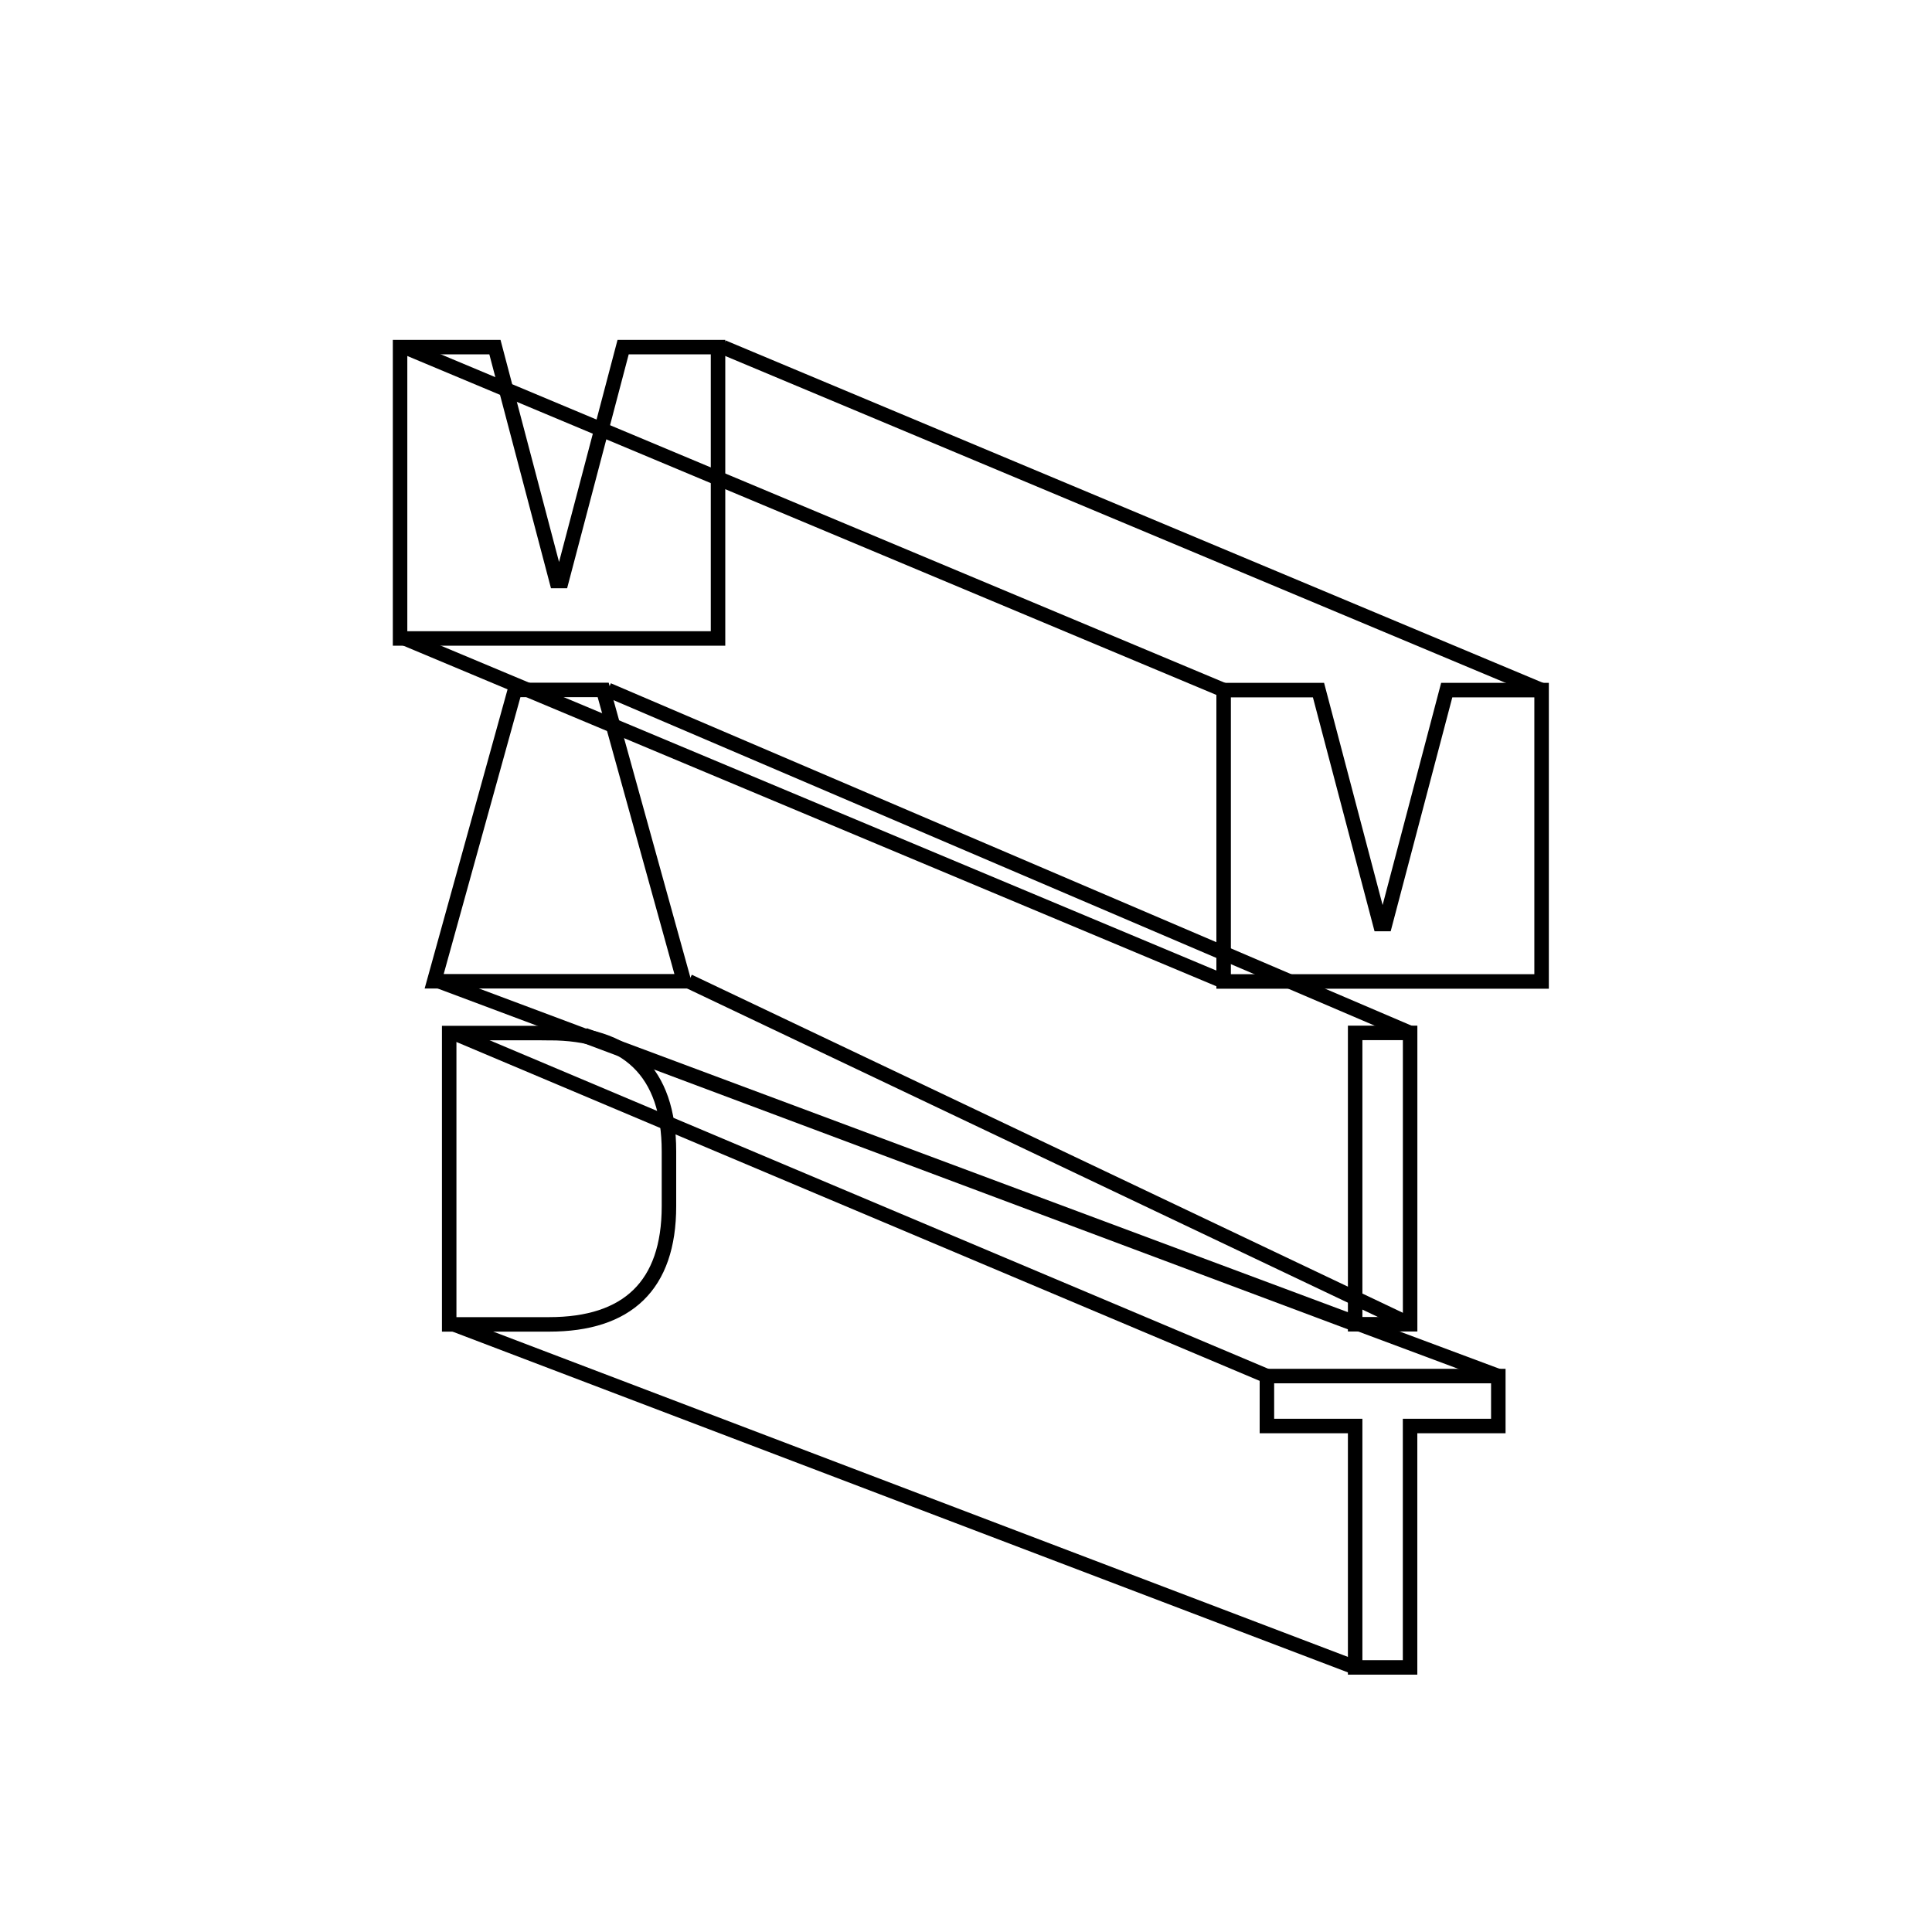
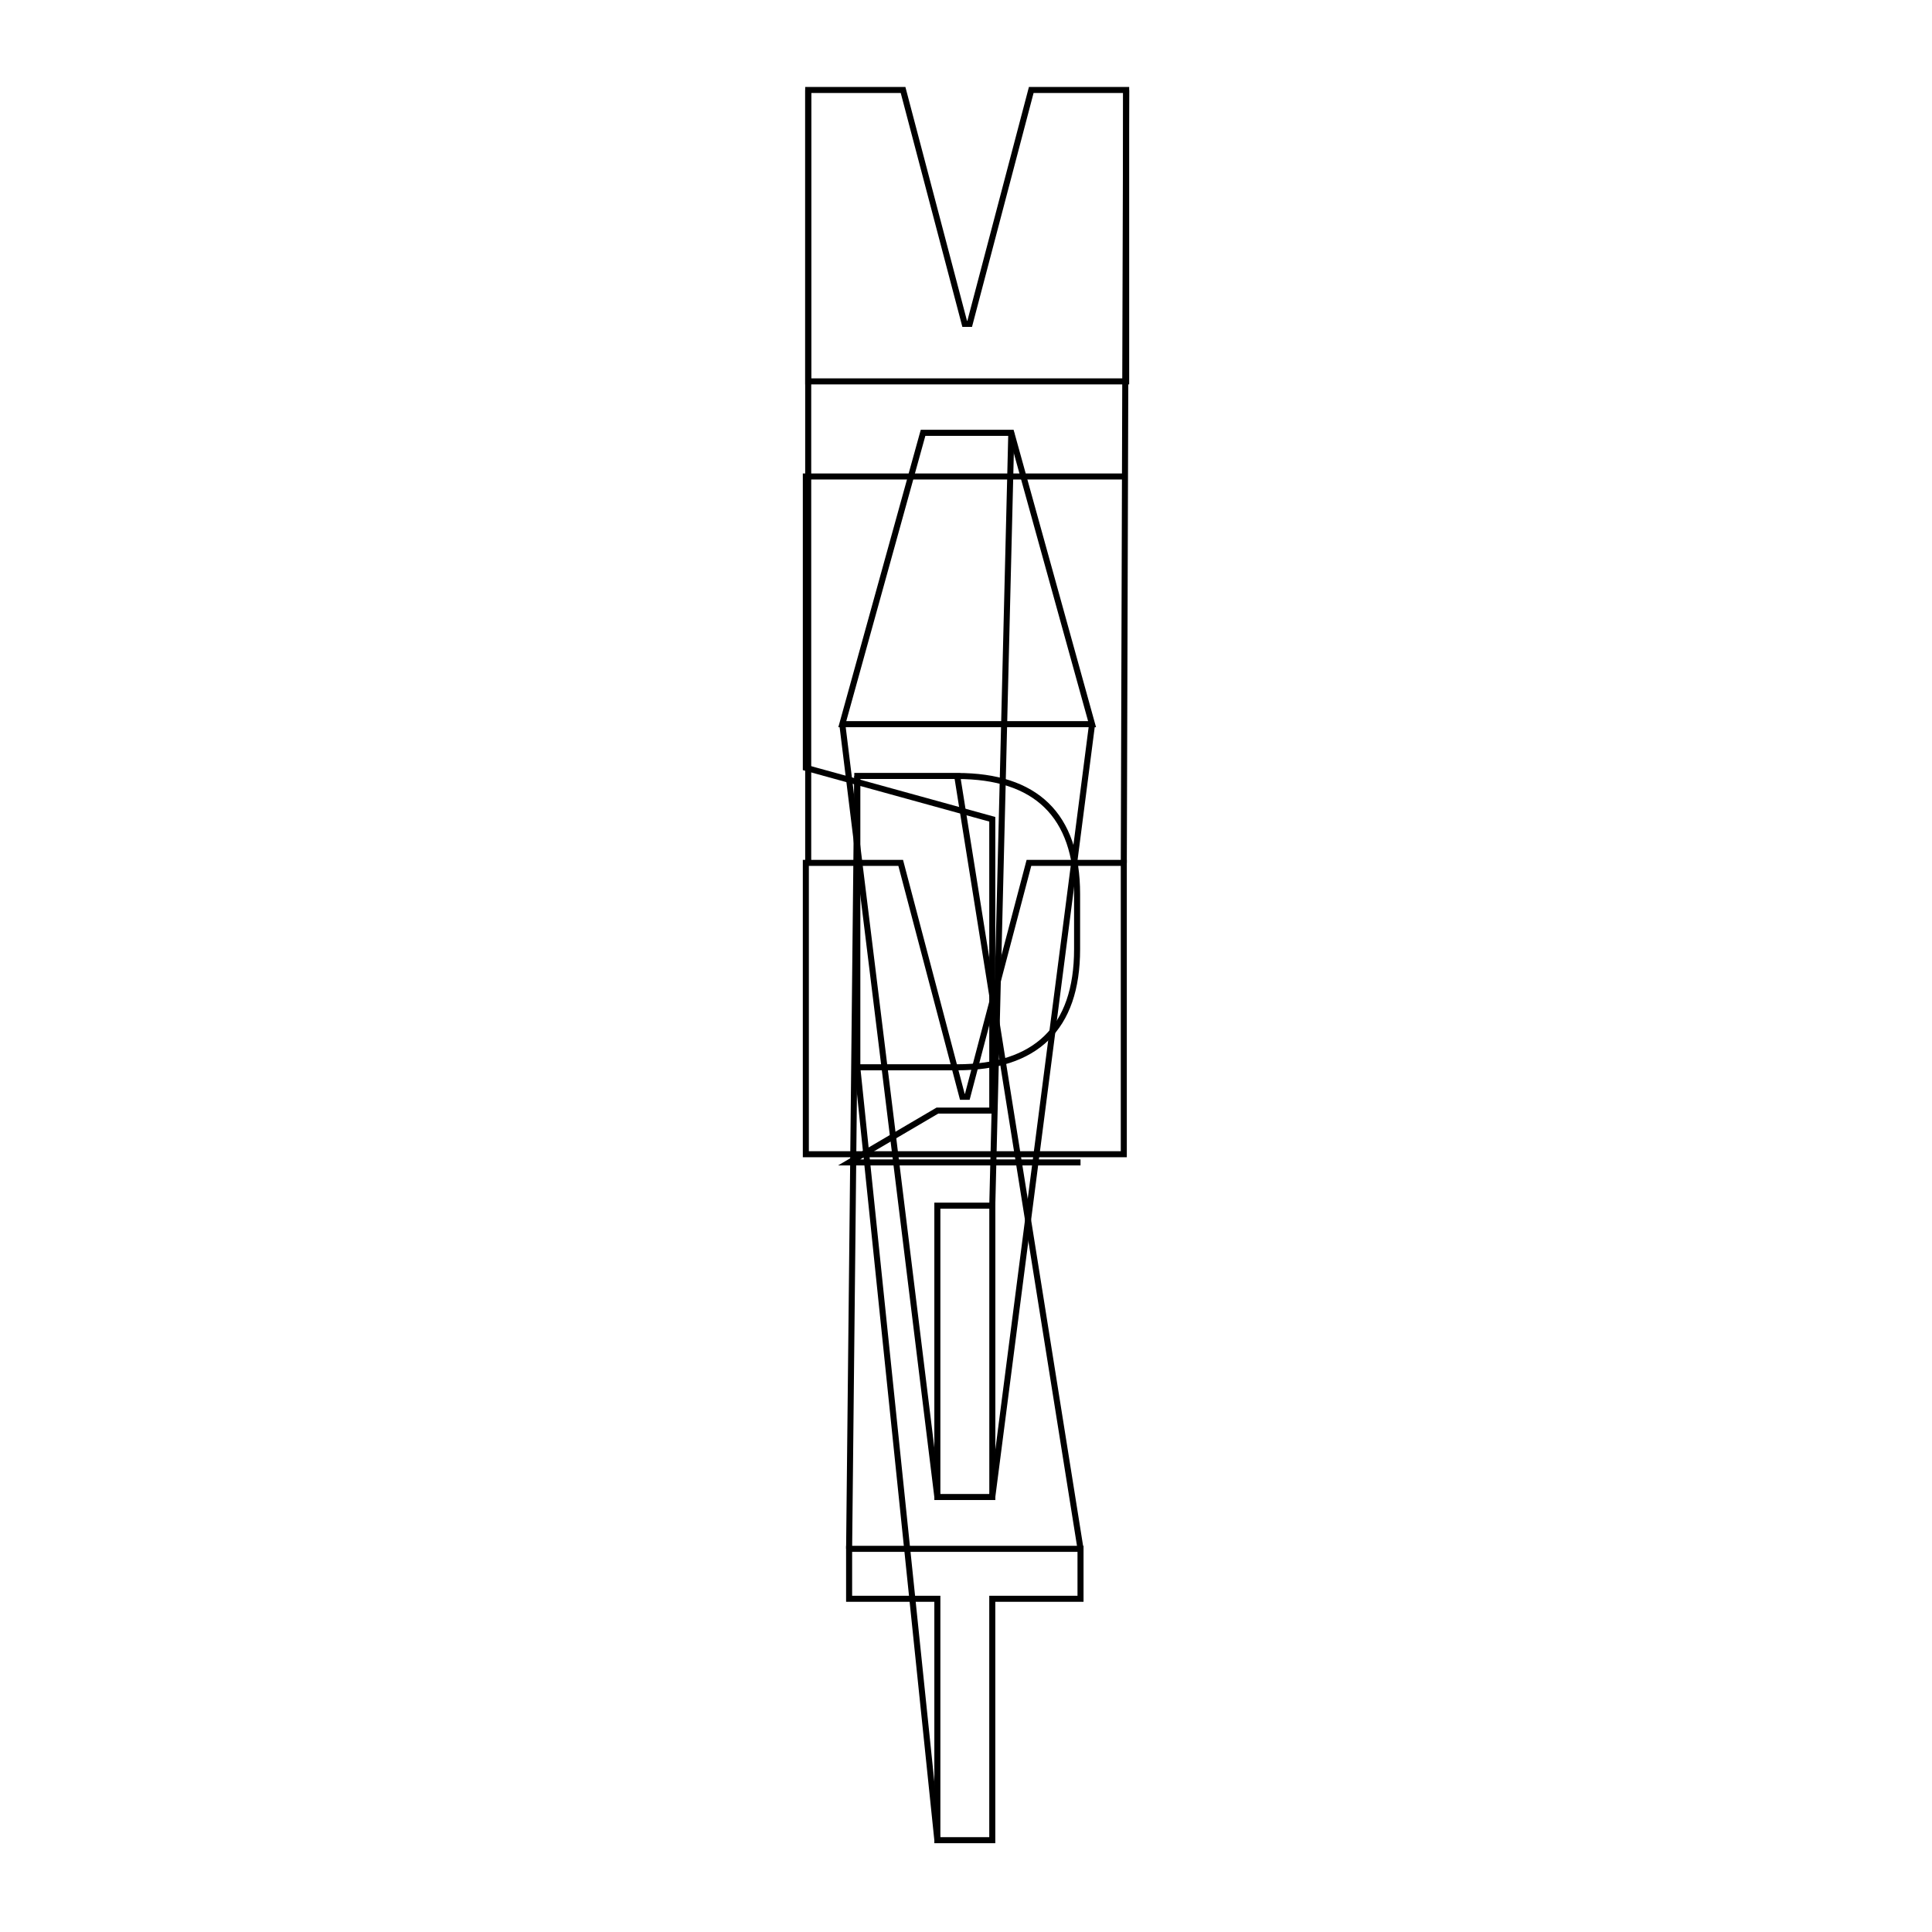
<svg xmlns="http://www.w3.org/2000/svg" id="Layer_1" viewBox="0 0 400 400">
  <defs>
-     <style>.cls-1{fill:none;stroke:#000;stroke-miterlimit:10;stroke-width:3px;}</style>
+     <style>.cls-1{fill:none;stroke:#000;stroke-miterlimit:10;stroke-width:1.25px;}</style>
  </defs>
  <g>
-     <polygon class="cls-1" points="310.21 284.9 310.21 295.24 291.94 295.24 291.94 345.22 280.57 345.22 280.57 295.24 262.3 295.24 262.3 284.9 310.21 284.9" />
-     <rect class="cls-1" x="280.57" y="213.85" width="11.38" height="60.32" />
-     <polygon class="cls-1" points="272.98 142.88 285.74 191.31 286.77 191.31 299.53 142.88 319.17 142.88 319.17 203.2 308.14 203.2 294.61 203.2 277.9 203.2 264.37 203.2 253.34 203.2 253.34 142.88 272.98 142.88" />
+     <g>
+       <polygon class="cls-1" points="223.71 320.67 223.71 331.01 205.44 331.01 205.44 380.99 194.07 380.99 194.07 331.01 175.8 331.01 175.8 320.67 223.71 320.67" />
+       <rect class="cls-1" x="194.07" y="249.62" width="11.38" height="60.32" />
+       <polygon class="cls-1" points="186.48 178.65 199.24 227.08 200.27 227.08 213.03 178.65 232.67 178.65 232.67 238.97 221.64 238.97 208.11 238.97 191.4 238.97 177.87 238.97 166.84 238.97 166.84 178.65 186.48 178.65" />
+     </g>
+     <path class="cls-1" d="M194.07,300.99m29.64-60.32-47.91,0,18.27-10.73,11.37,0,0-60.32-38.6-10.65,0-60.32,65.84,0" />
+     <g>
+       <path class="cls-1" d="M198.18,160.66c16.2,0,24.82,8.01,24.82,24.47v11.37c0,16.46-8.62,24.47-24.82,24.47h-20.68v-60.32h20.68Z" />
+       <polygon class="cls-1" points="209.38 89.61 226.1 149.93 214.38 149.93 186.11 149.93 174.39 149.93 191.11 89.61 209.38 89.61" />
+       <polygon class="cls-1" points="186.97 18.63 199.73 67.06 200.76 67.06 213.51 18.63 233.16 18.63 233.16 78.96 222.13 78.96 208.6 78.96 191.88 78.96 178.36 78.96 167.33 78.96 167.33 18.63 186.97 18.63" />
+     </g>
  </g>
-   <path class="cls-1" d="M280.57,345.22l-186.57-71.01m216.22,10.69L120.96,214.28m141.34,70.62L93.99,213.89m186.57,60.29L90.89,203.16m201.05,71.01l-149.35-71.01m149.35,10.69L125.88,142.84m127.46,60.36L83.83,132.19m169.51,10.69L83.83,71.87m235.35,71.01L149.66,71.87" />
-   <g>
-     <path class="cls-1" d="M113.68,213.89c16.2,0,24.82,8.01,24.82,24.47v11.37c0,16.46-8.62,24.47-24.82,24.47h-20.68v-60.32h20.68Z" />
-     <polygon class="cls-1" points="124.88 142.84 141.6 203.16 129.88 203.16 101.61 203.16 89.89 203.16 106.61 142.84 124.88 142.84" />
-     <polygon class="cls-1" points="102.47 71.87 115.23 120.29 116.26 120.29 129.01 71.87 148.66 71.87 148.66 132.19 137.63 132.19 124.1 132.19 107.38 132.19 93.86 132.19 82.83 132.19 82.83 71.87 102.47 71.87" />
-   </g>
+   <line class="cls-1" x1="167.33" y1="18.63" x2="167.33" y2="178.65" />
+   <line class="cls-1" x1="233.16" y1="18.63" x2="232.67" y2="178.65" />
+   <line class="cls-1" x1="209.38" y1="89.61" x2="205.44" y2="249.62" />
+   <line class="cls-1" x1="194.07" y1="309.94" x2="174.39" y2="149.93" />
+   <line class="cls-1" x1="205.44" y1="309.94" x2="226.1" y2="149.93" />
+   <line class="cls-1" x1="194.07" y1="380.99" x2="177.49" y2="220.98" />
+   <line class="cls-1" x1="175.8" y1="320.67" x2="177.49" y2="160.66" />
+   <line class="cls-1" x1="223.71" y1="320.67" x2="198.18" y2="160.66" />
</svg>
